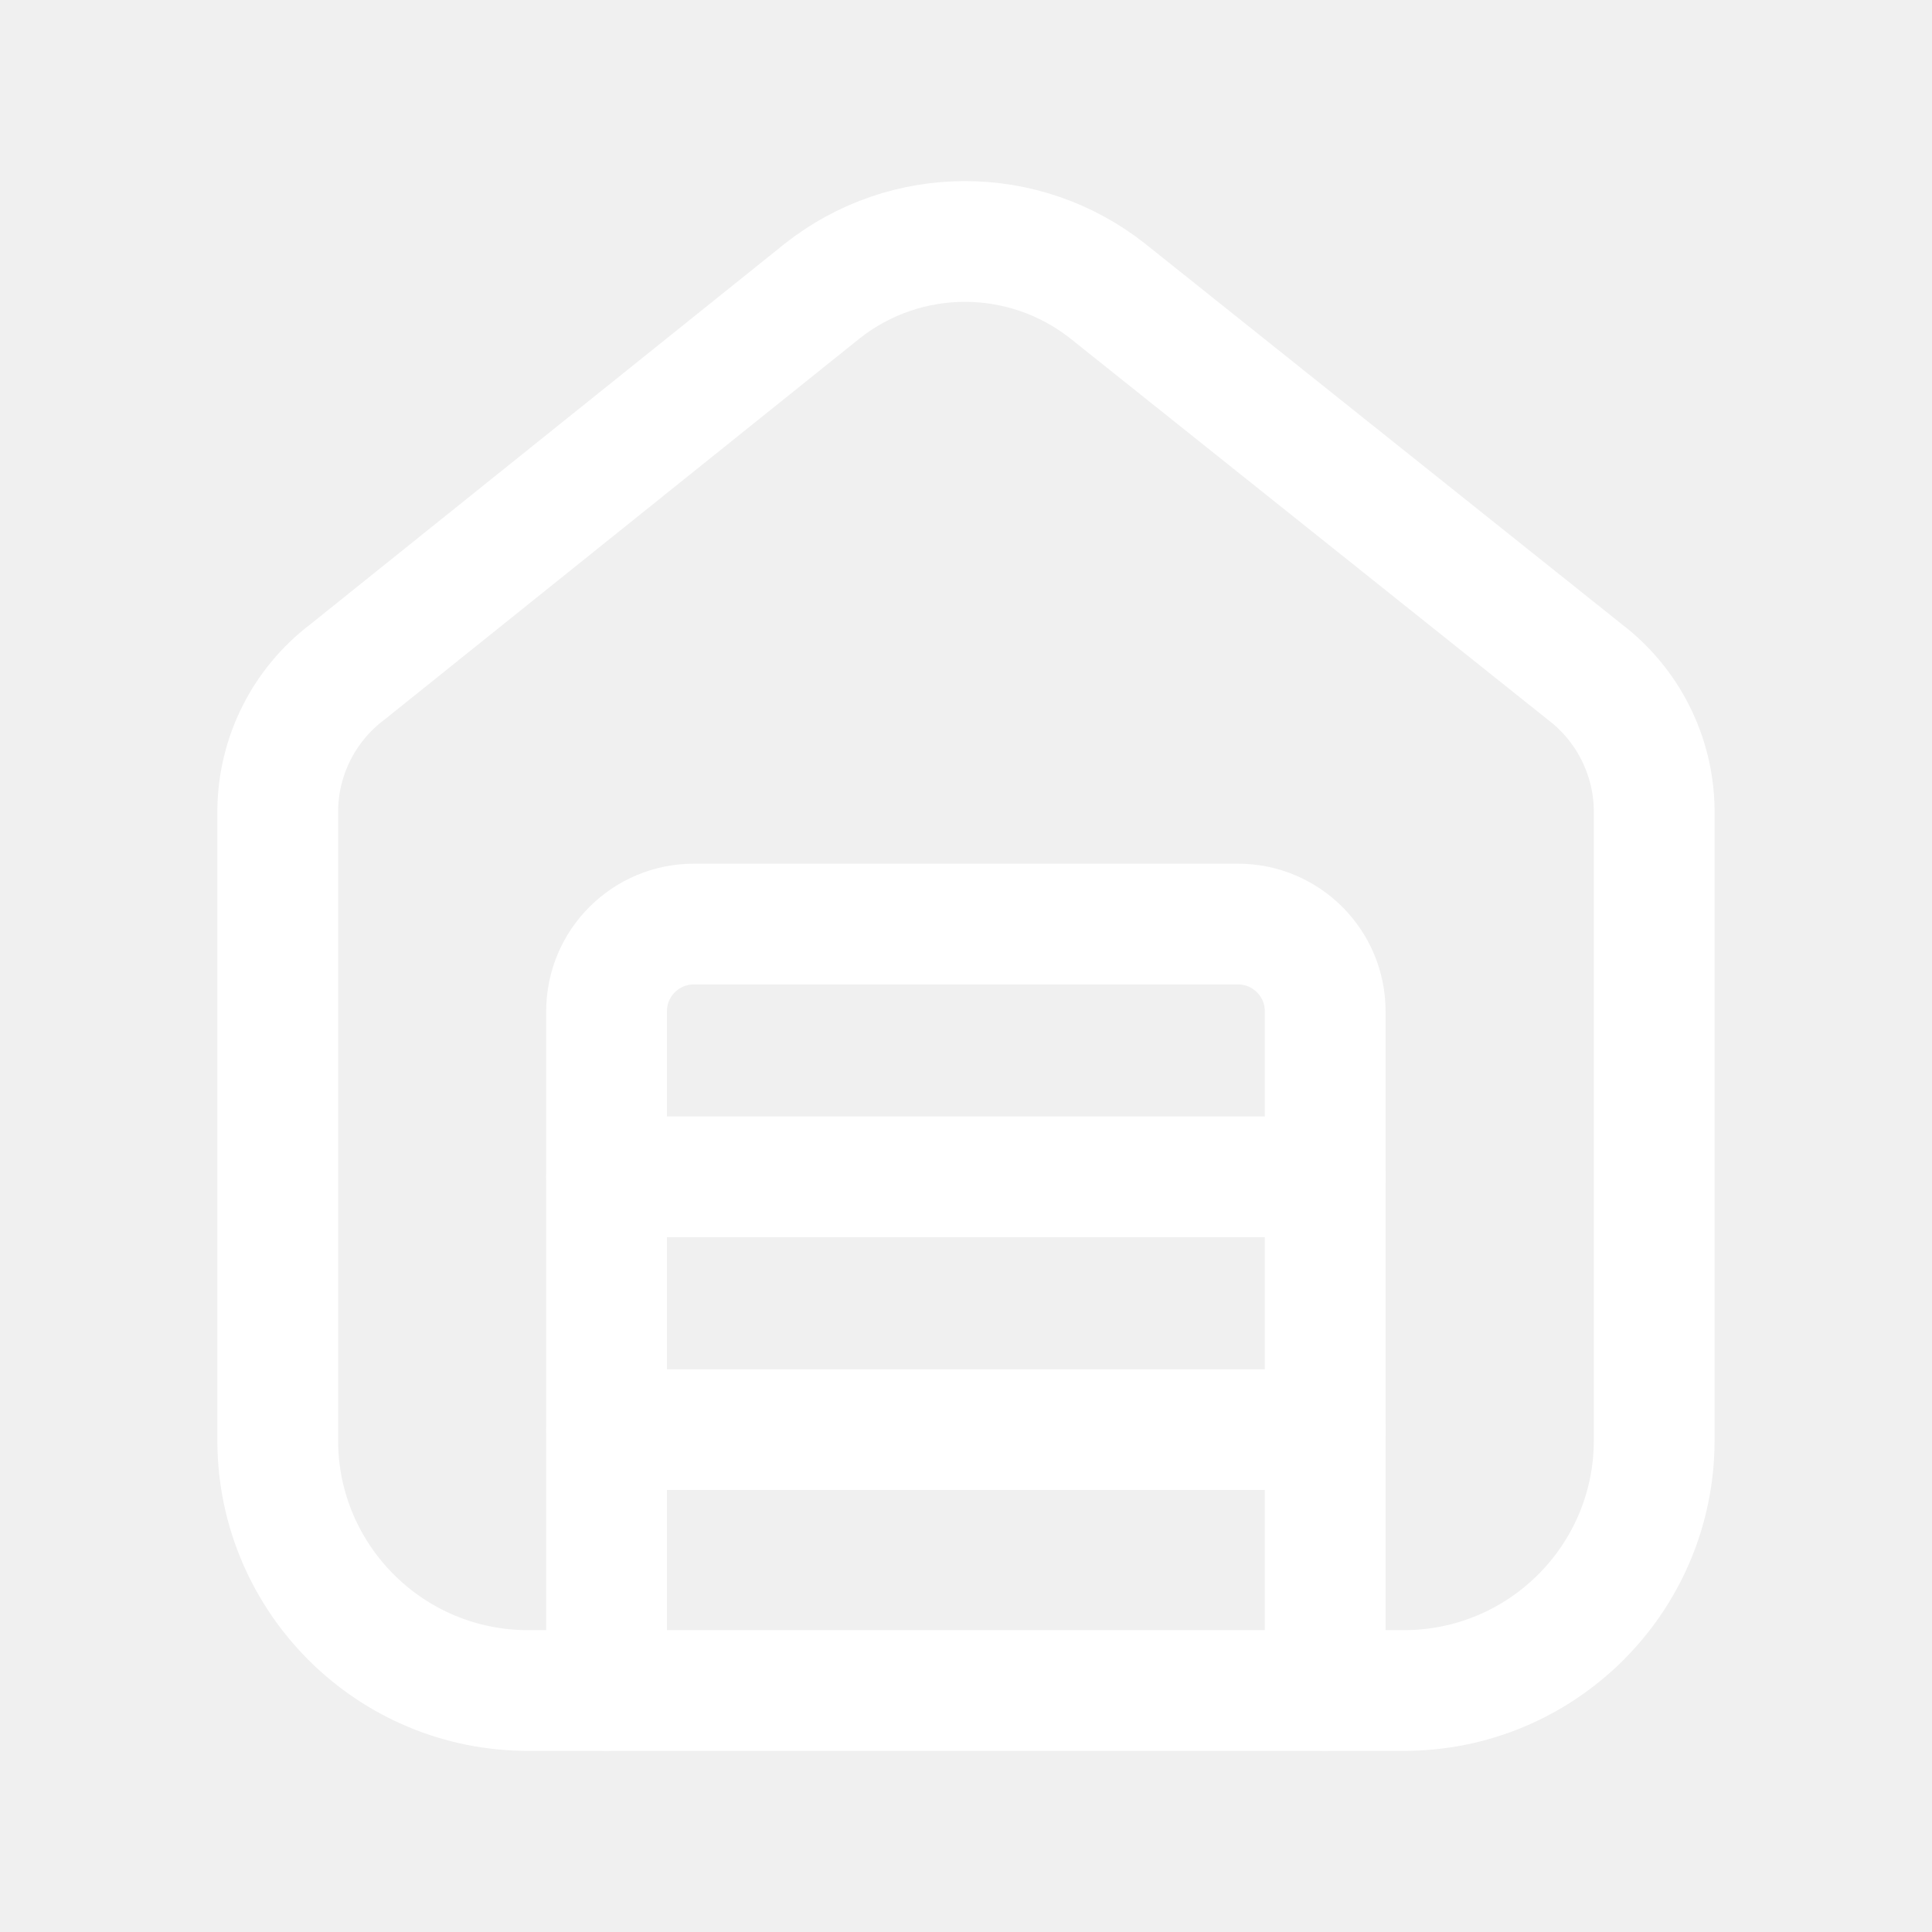
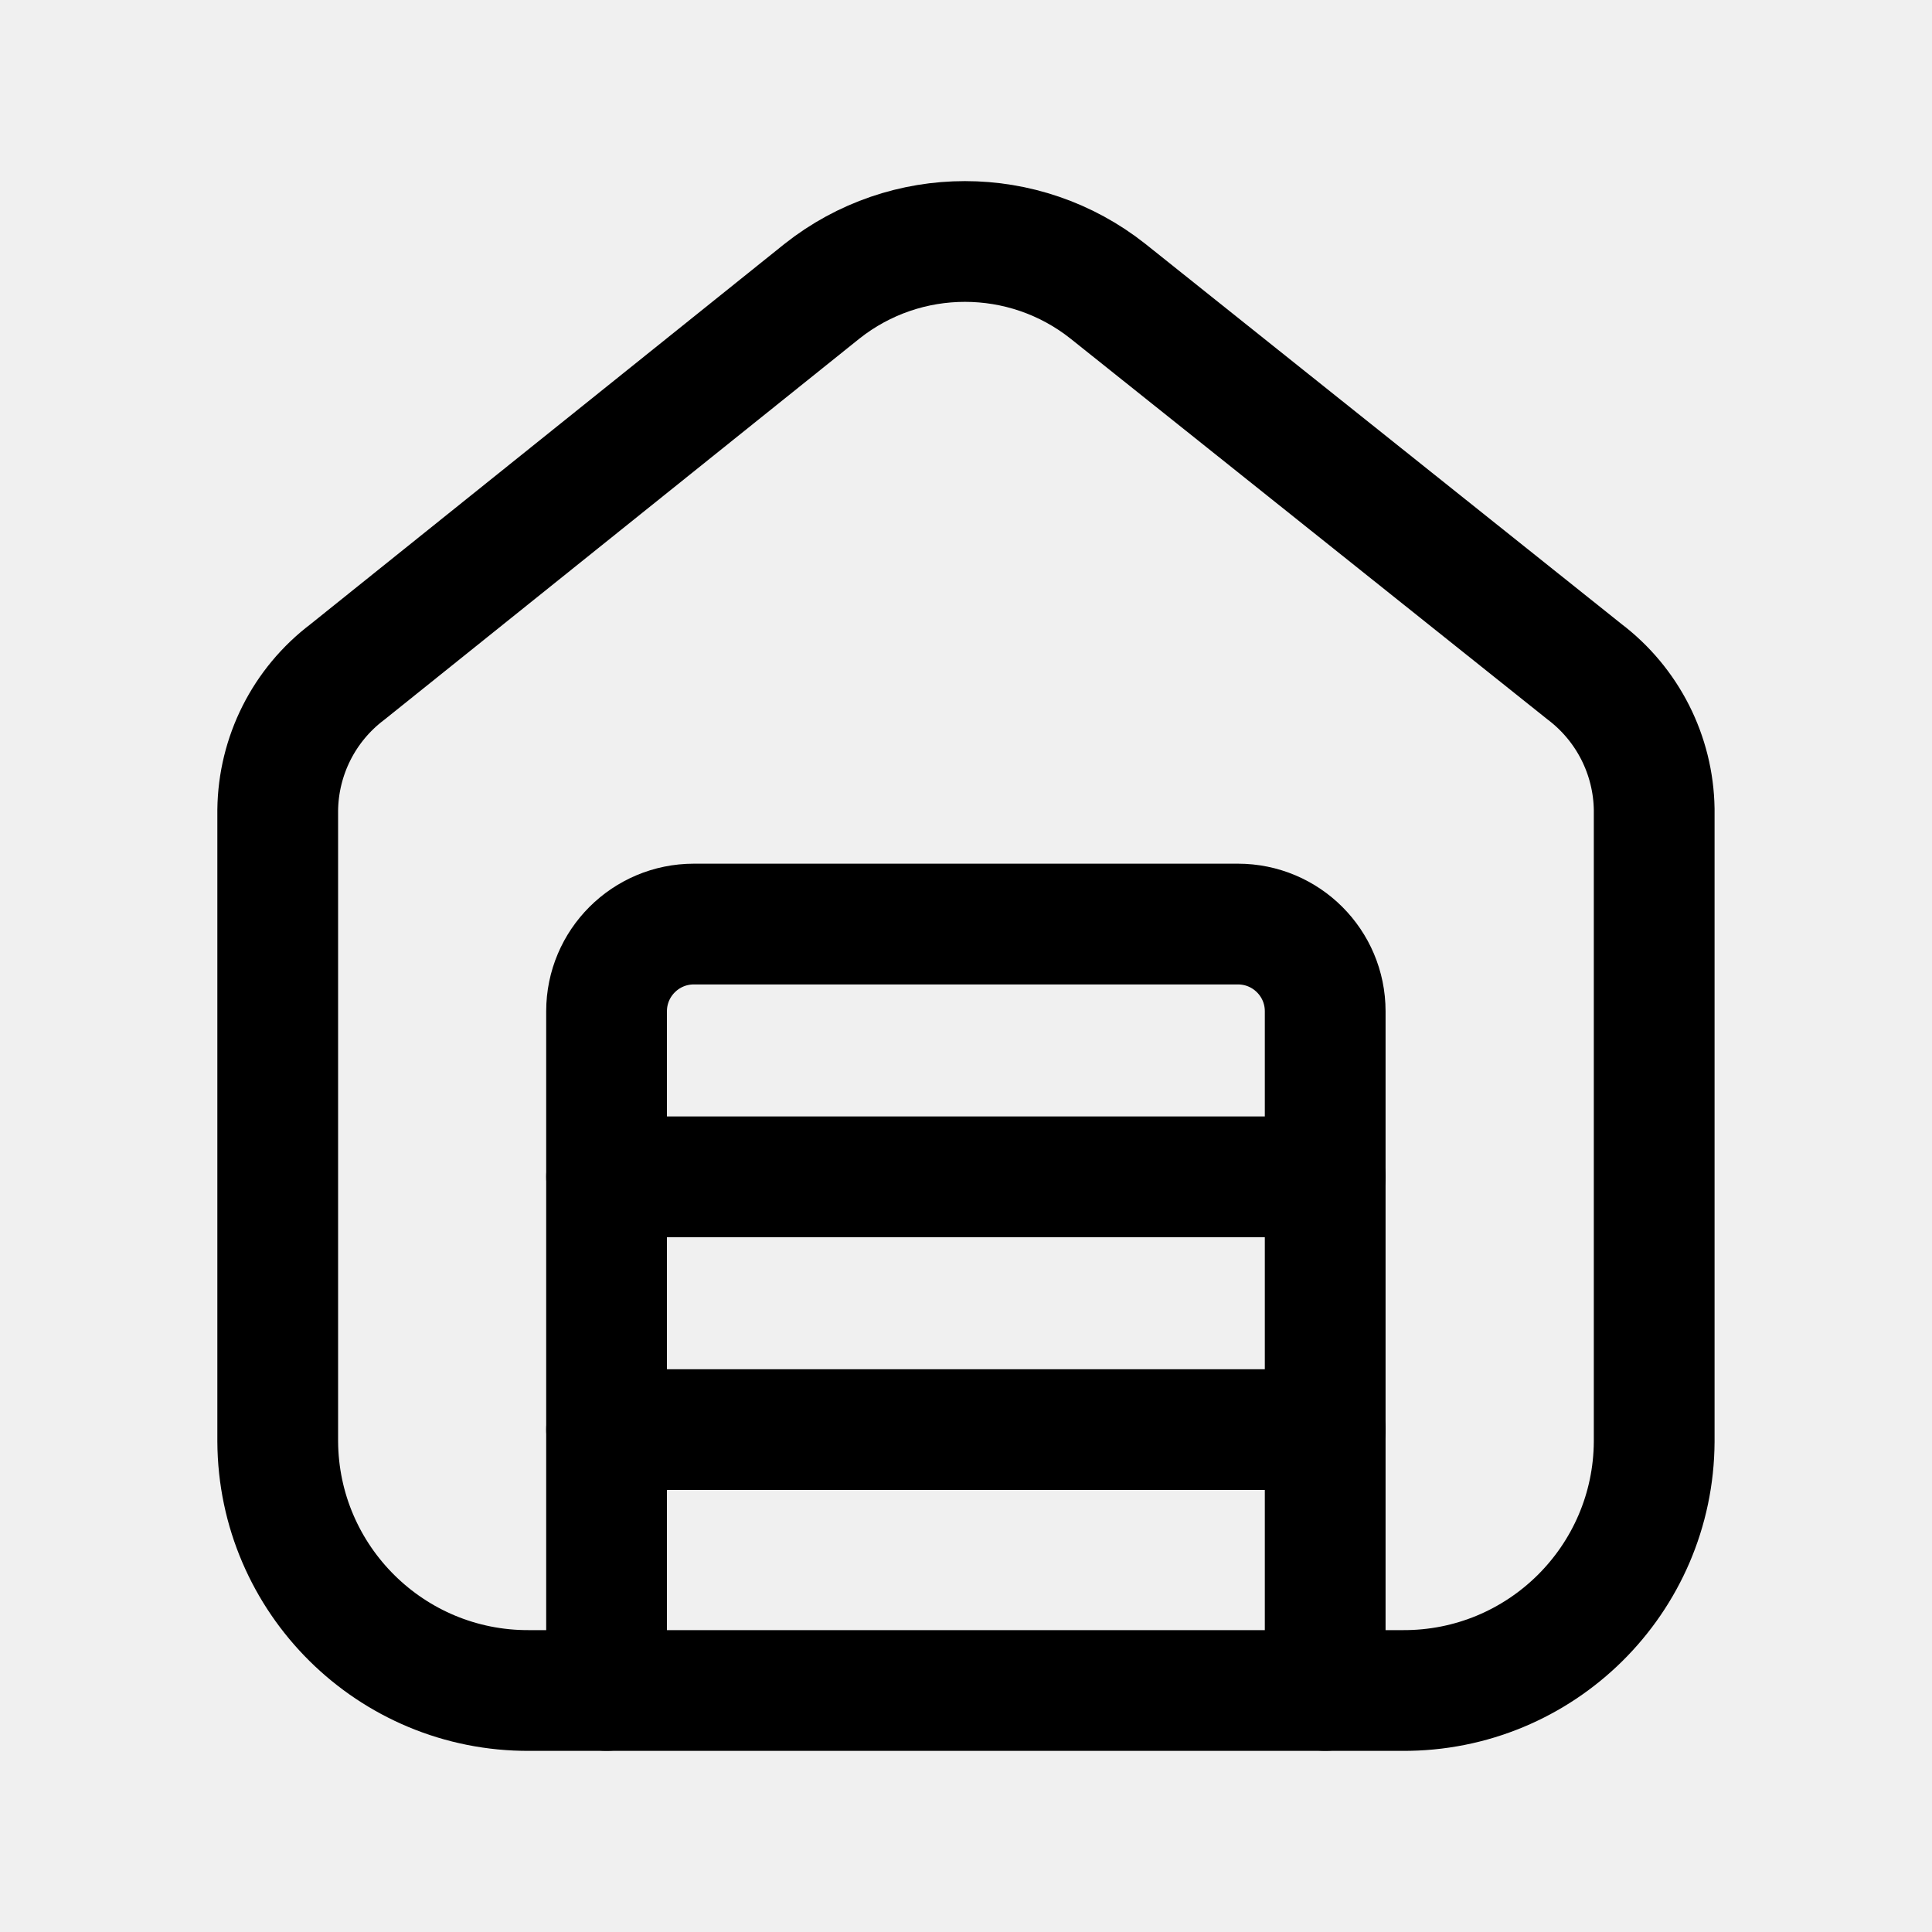
<svg xmlns="http://www.w3.org/2000/svg" width="24" height="24" viewBox="0 0 24 24" fill="none">
-   <path d="M20.549 17.908C20.54 19.625 19.14 21.01 17.421 21H6.575C4.858 21.009 3.458 19.622 3.45 17.905V10.063C3.458 9.388 3.777 8.755 4.315 8.348L10.212 3.617C11.252 2.794 12.722 2.794 13.762 3.617L19.683 8.344C20.22 8.751 20.539 9.382 20.549 10.054V17.908Z" stroke="white" stroke-width="1.5" stroke-linecap="round" stroke-linejoin="round" />
-   <path d="M16.462 20.999V12.562C16.462 11.964 15.977 11.479 15.378 11.479H8.619C8.021 11.479 7.535 11.964 7.535 12.562V20.999" stroke="white" stroke-width="1.5" stroke-linecap="round" stroke-linejoin="round" />
-   <path d="M7.535 17.759H16.462M7.535 14.619H16.462" stroke="white" stroke-width="1.5" stroke-linecap="round" stroke-linejoin="round" />
+   <path d="M20.549 17.908C20.54 19.625 19.14 21.01 17.421 21H6.575C4.858 21.009 3.458 19.622 3.45 17.905V10.063C3.458 9.388 3.777 8.755 4.315 8.348L10.212 3.617C11.252 2.794 12.722 2.794 13.762 3.617L19.683 8.344C20.22 8.751 20.539 9.382 20.549 10.054V17.908Z" stroke="currentColor" stroke-width="1.5" stroke-linecap="round" stroke-linejoin="round" />
+   <path d="M16.462 20.999V12.562C16.462 11.964 15.977 11.479 15.378 11.479H8.619C8.021 11.479 7.535 11.964 7.535 12.562V20.999" stroke="currentColor" stroke-width="1.5" stroke-linecap="round" stroke-linejoin="round" />
+   <path d="M7.535 17.759H16.462M7.535 14.619H16.462" stroke="currentColor" stroke-width="1.5" stroke-linecap="round" stroke-linejoin="round" />
</svg>
